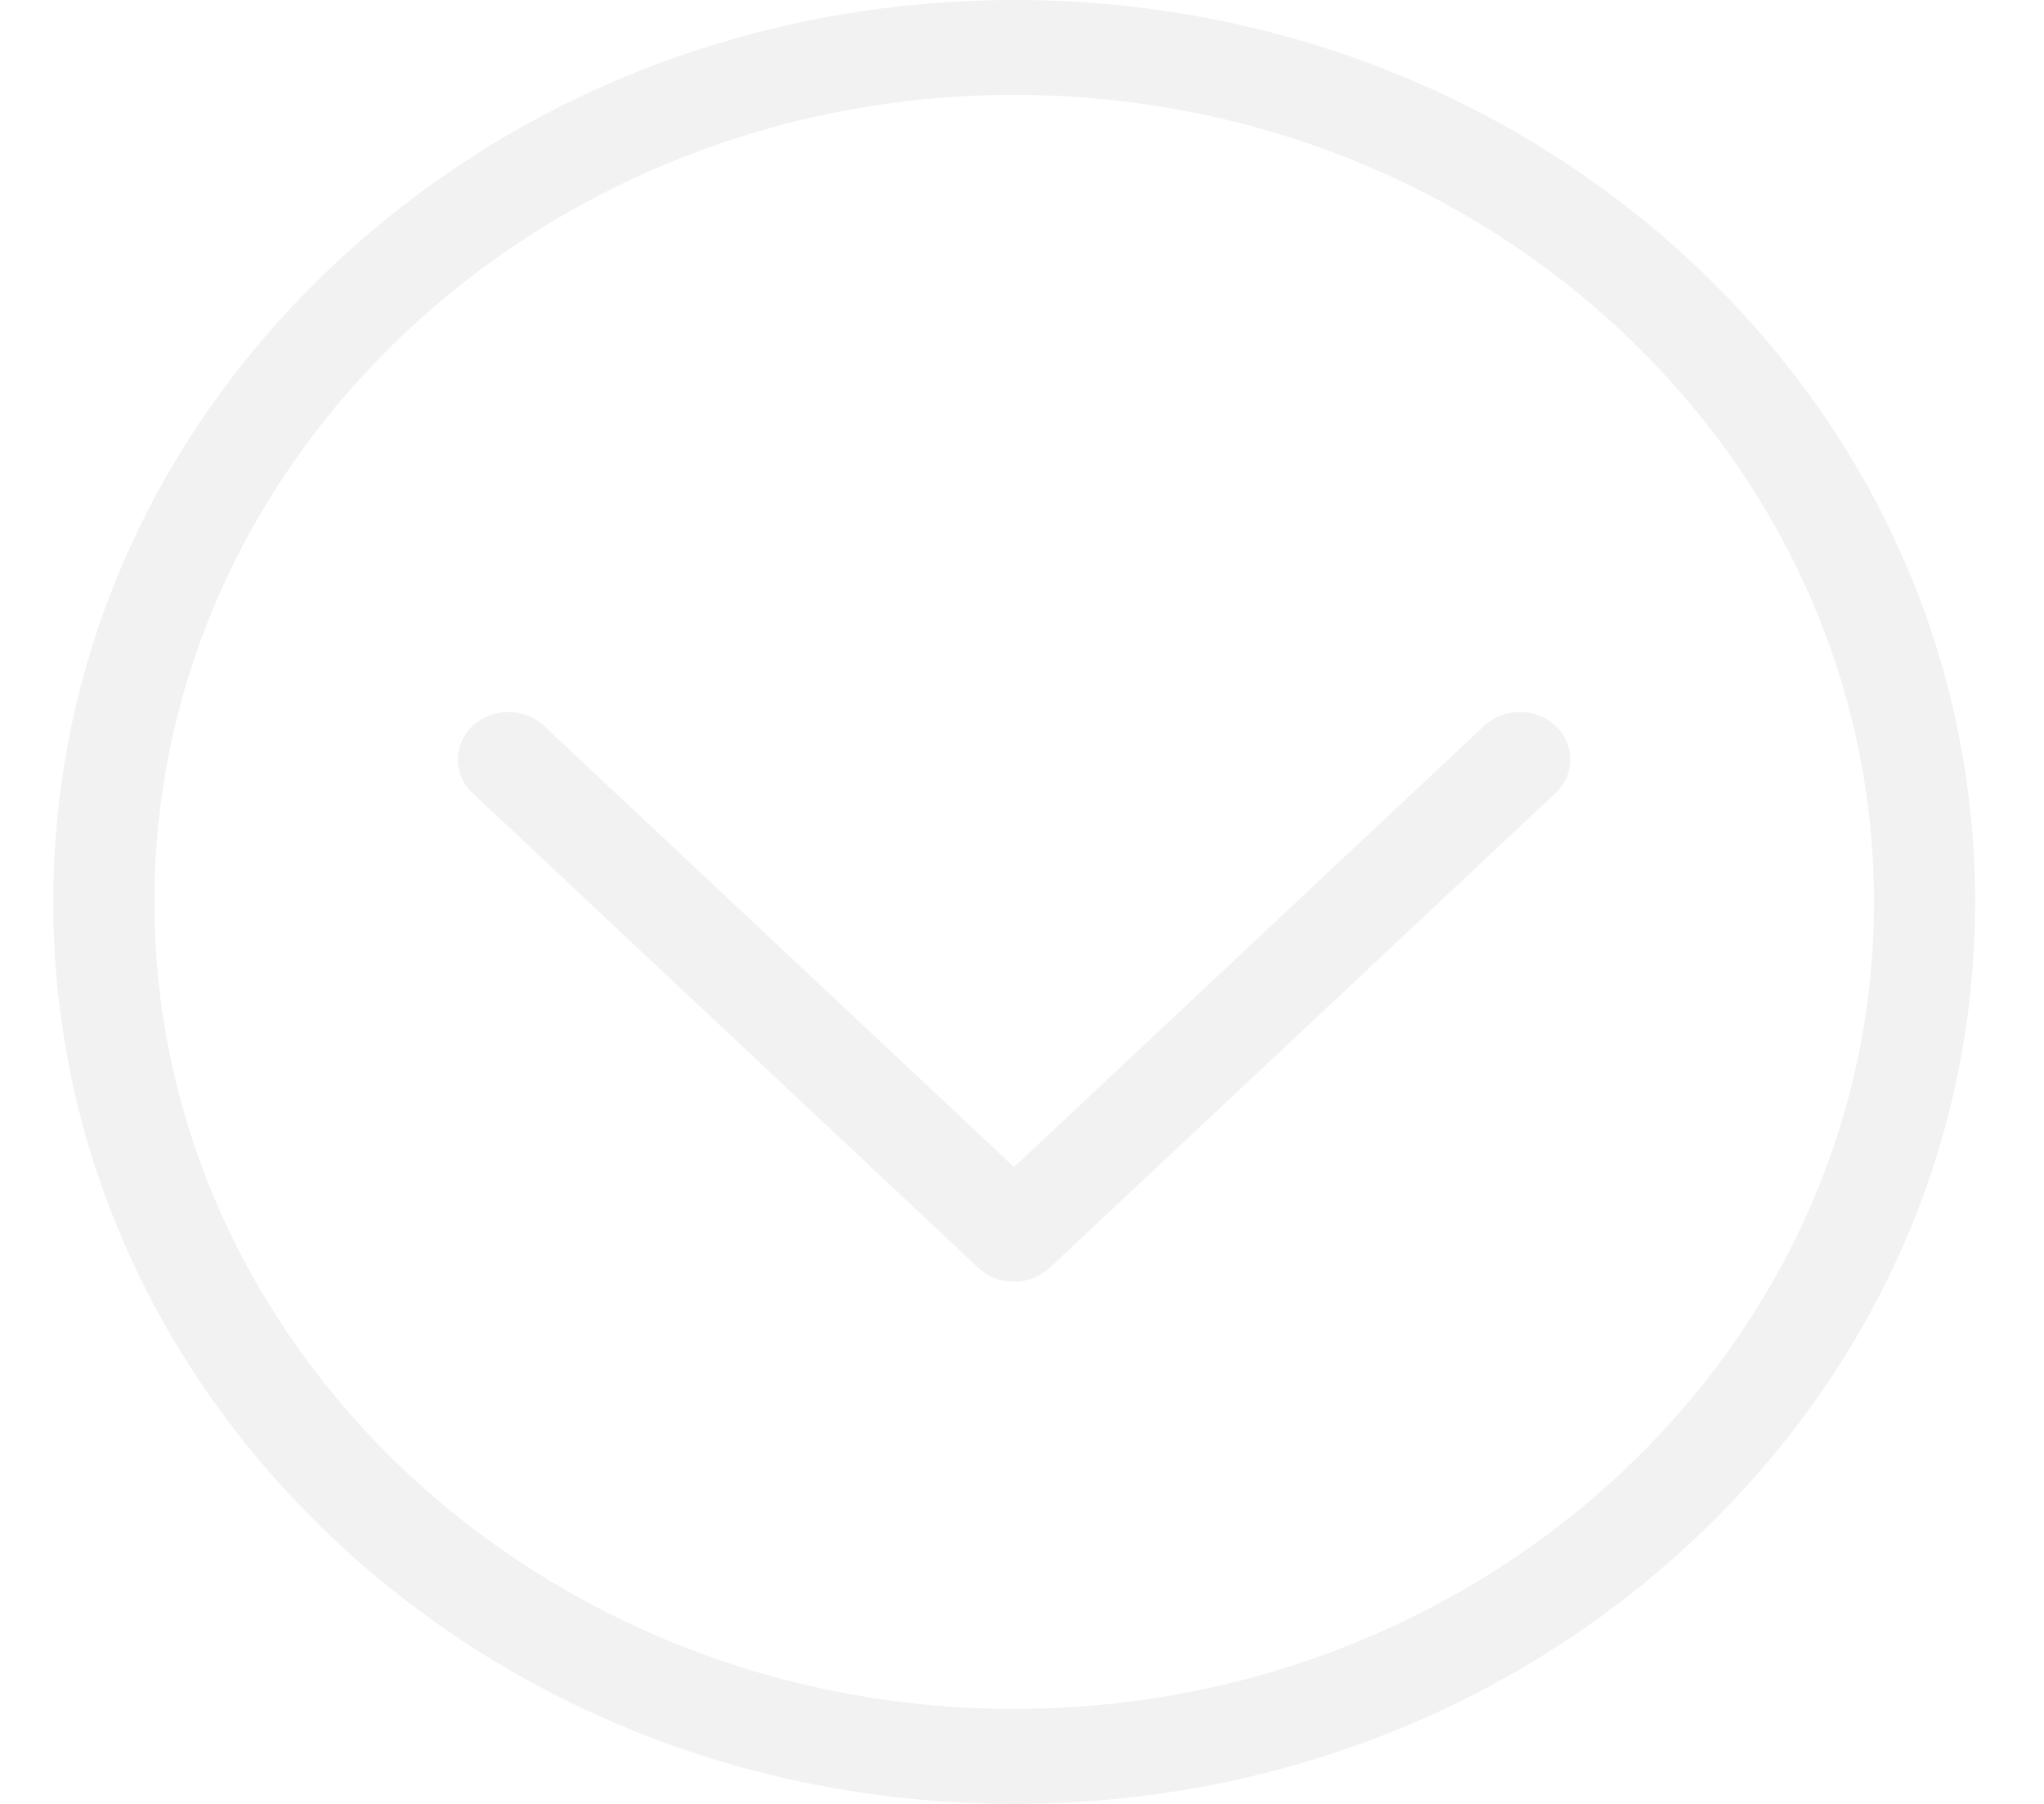
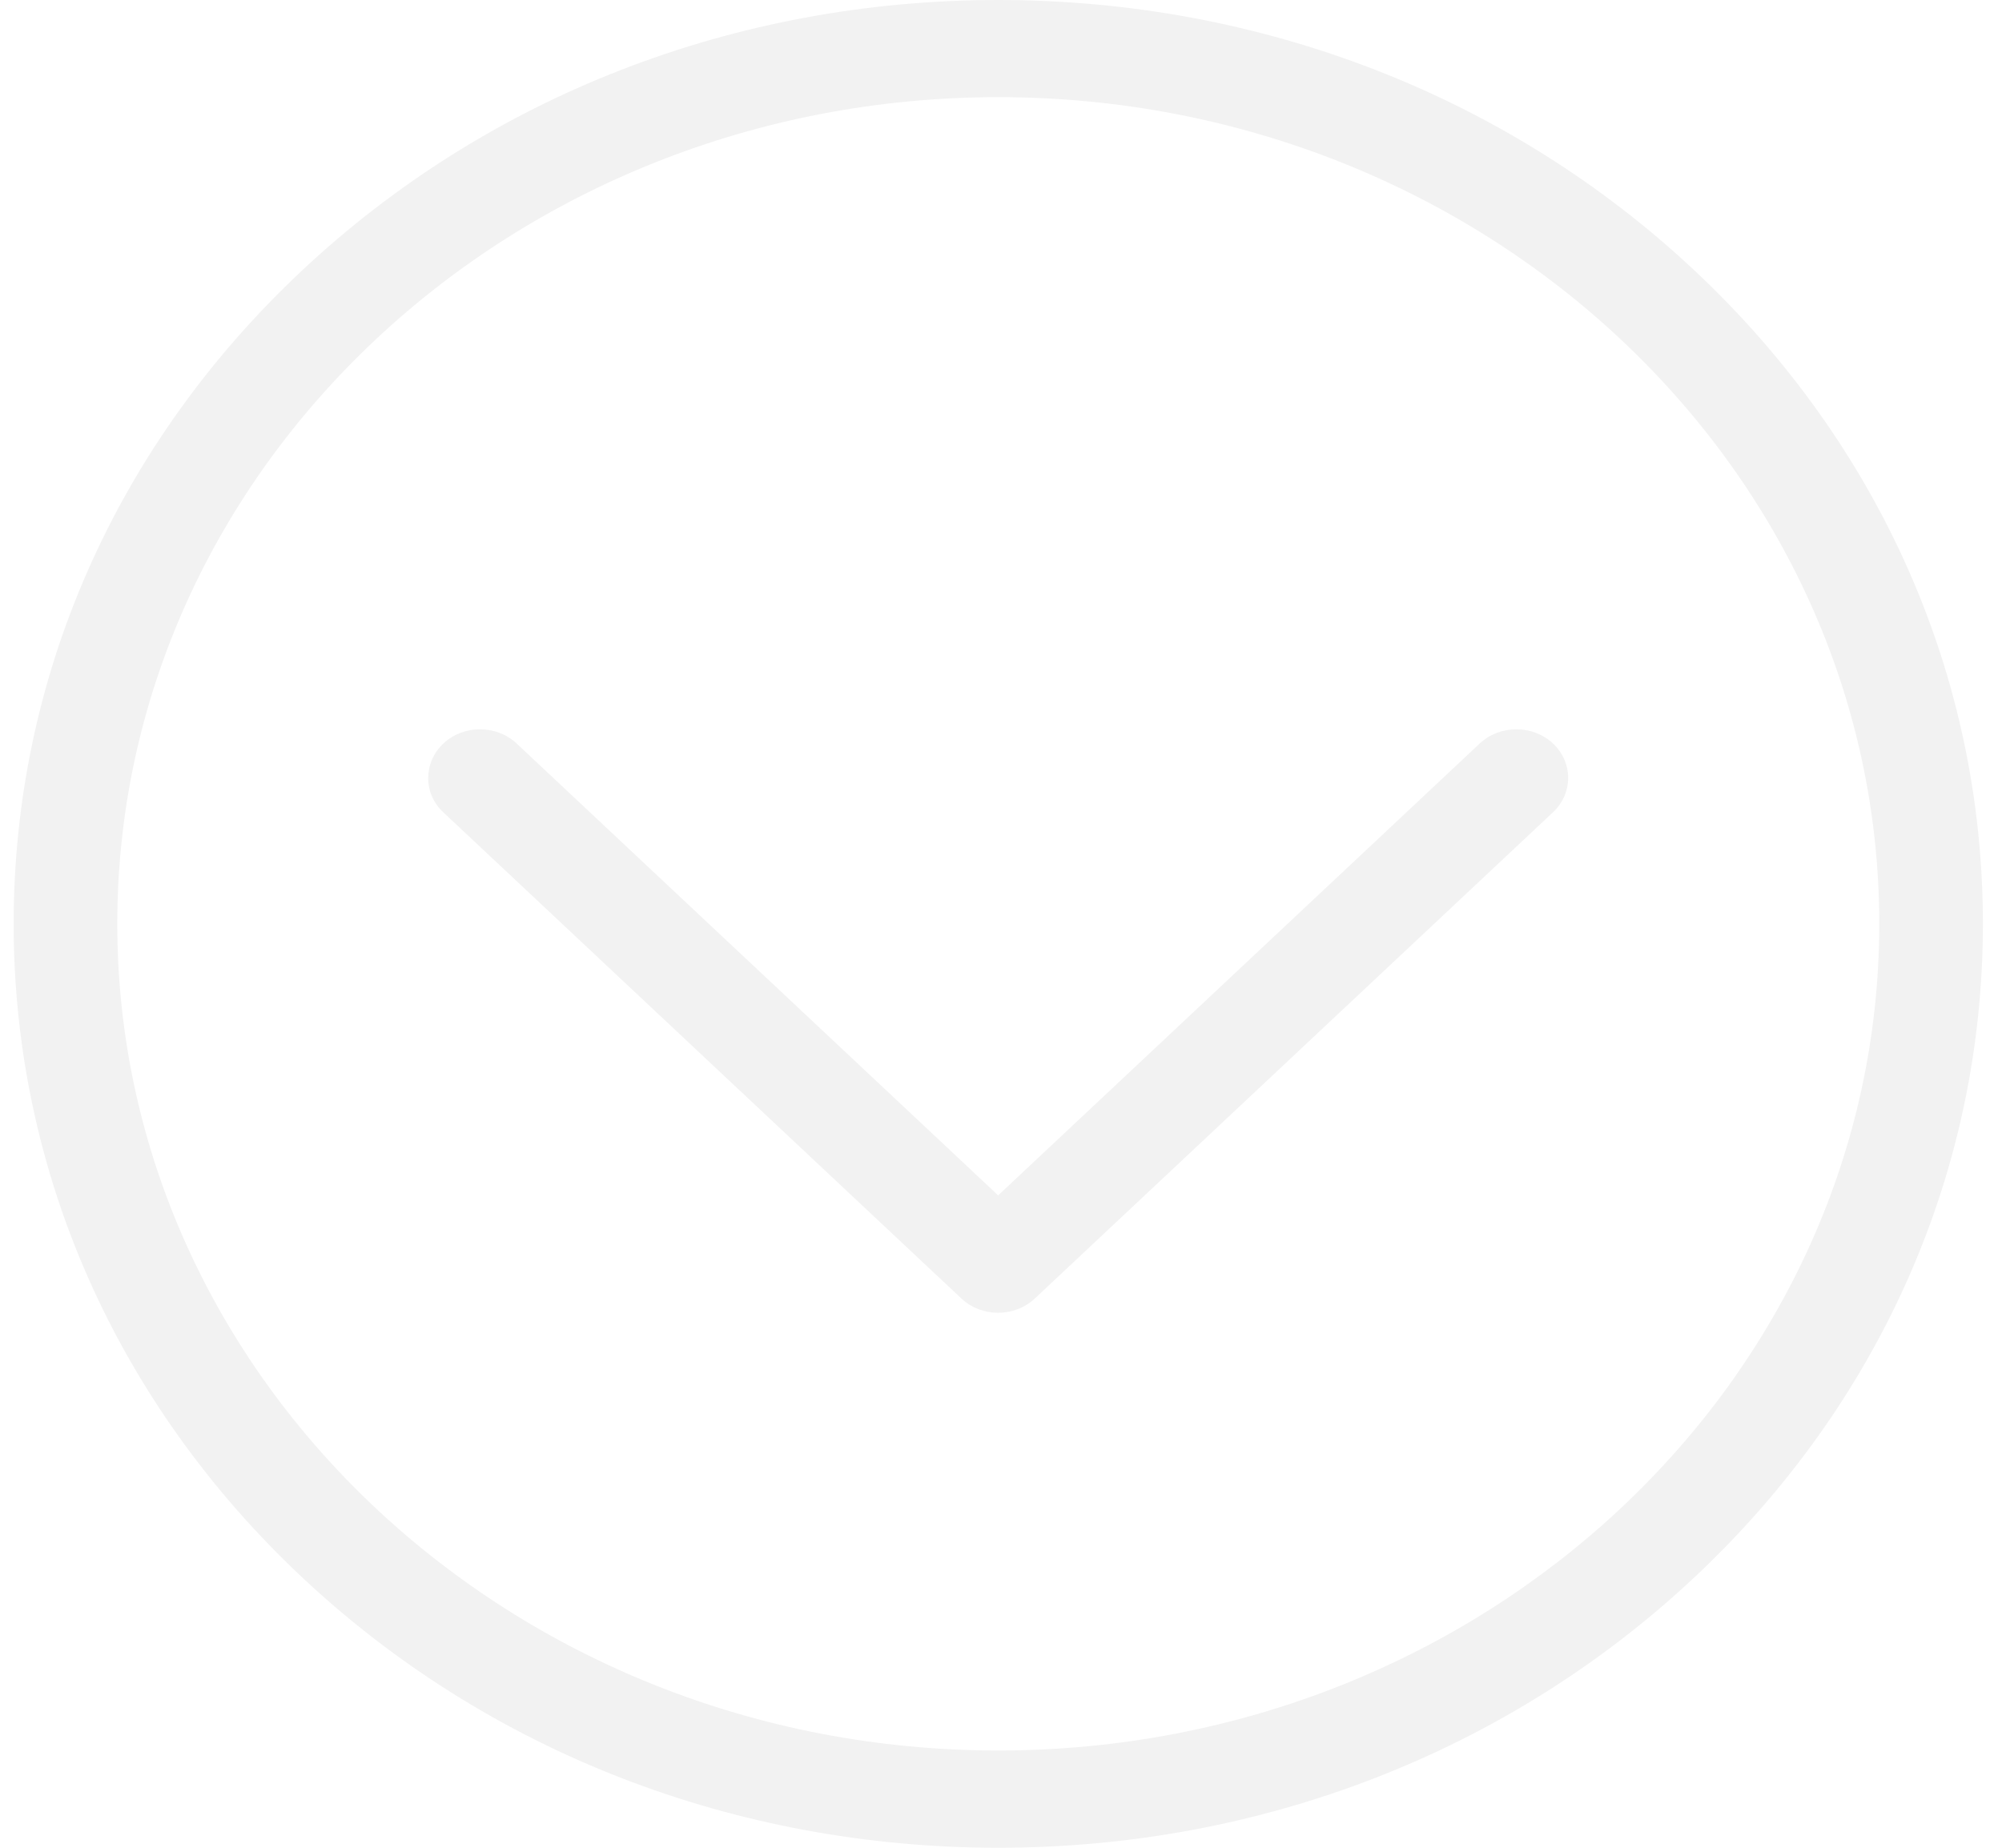
- <svg xmlns="http://www.w3.org/2000/svg" width="17" height="15" viewBox="0 0 17 15" fill="none">
-   <rect width="15.984" height="15" fill="black" fill-opacity="0" transform="translate(0.442627)" />
-   <path fill-rule="evenodd" clip-rule="evenodd" d="M8.435 14.21C4.492 14.21 1.284 11.2 1.284 7.5C1.284 3.799 4.492 0.789 8.435 0.789C12.378 0.789 15.586 3.799 15.586 7.5C15.586 11.2 12.378 14.21 8.435 14.21ZM14.087 2.196C12.577 0.78 10.57 0 8.435 0C6.3 0 4.293 0.78 2.783 2.196C1.273 3.613 0.443 5.497 0.443 7.5C0.443 9.503 1.274 11.386 2.783 12.804C4.292 14.221 6.3 15 8.435 15C10.57 15 12.576 14.22 14.087 12.804C15.596 11.387 16.427 9.503 16.427 7.5C16.427 5.496 15.596 3.613 14.087 2.196Z" fill="#F2F2F2" />
-   <path fill-rule="evenodd" clip-rule="evenodd" d="M12.343 6.036L8.434 9.704L4.525 6.036C4.361 5.882 4.095 5.882 3.931 6.036C3.849 6.113 3.808 6.214 3.808 6.315L3.807 6.315C3.807 6.416 3.847 6.517 3.93 6.594L8.136 10.542C8.3 10.696 8.567 10.696 8.731 10.542L12.938 6.594C13.101 6.44 13.101 6.19 12.938 6.036C12.773 5.882 12.507 5.882 12.343 6.036Z" fill="#F2F2F2" />
+ <svg xmlns="http://www.w3.org/2000/svg" width="65" height="60" viewBox="0 0 65 60" fill="none">
+   <path fill-rule="evenodd" clip-rule="evenodd" d="M32.412 56.842C16.639 56.842 3.808 44.8 3.808 29.998C3.808 15.197 16.639 3.155 32.412 3.155C48.184 3.155 61.015 15.197 61.015 29.998C61.015 44.8 48.184 56.842 32.412 56.842ZM55.019 8.786C48.981 3.12 40.952 0 32.411 0C23.871 0 15.845 3.12 9.804 8.786C3.764 14.451 0.443 21.986 0.443 29.998C0.443 38.01 3.767 45.545 9.804 51.214C15.841 56.883 23.871 60 32.411 60C40.952 60 48.978 56.88 55.019 51.214C61.056 45.549 64.38 38.014 64.38 29.998C64.38 21.983 61.056 14.451 55.019 8.786V8.786Z" fill="#F2F2F2" />
+   <path fill-rule="evenodd" clip-rule="evenodd" d="M48.043 24.143L32.408 38.816L16.774 24.143C16.118 23.528 15.051 23.528 14.395 24.143C14.068 24.453 13.903 24.857 13.903 25.262L13.9 25.258C13.9 25.663 14.062 26.067 14.392 26.376L31.217 42.167C31.873 42.782 32.94 42.782 33.596 42.167L50.422 26.376C51.078 25.76 51.078 24.759 50.422 24.143C49.766 23.528 48.699 23.528 48.043 24.143" fill="#F2F2F2" />
</svg>
